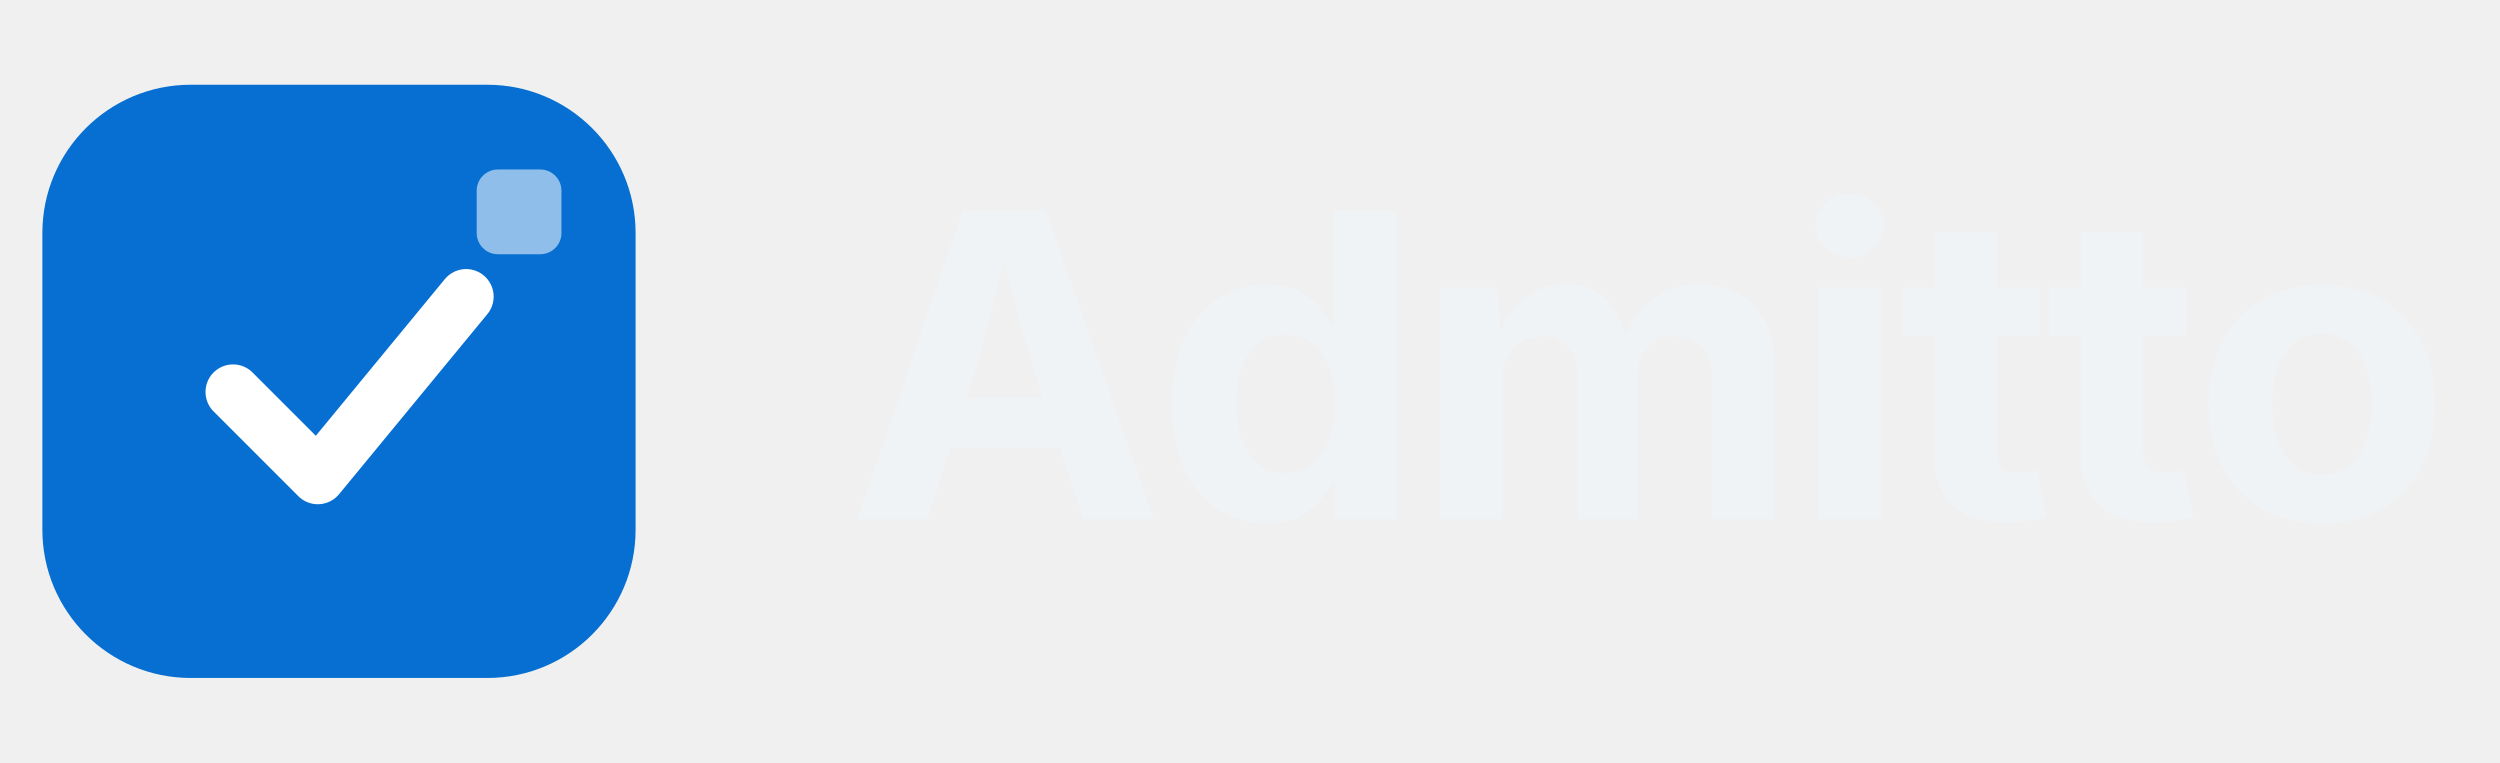
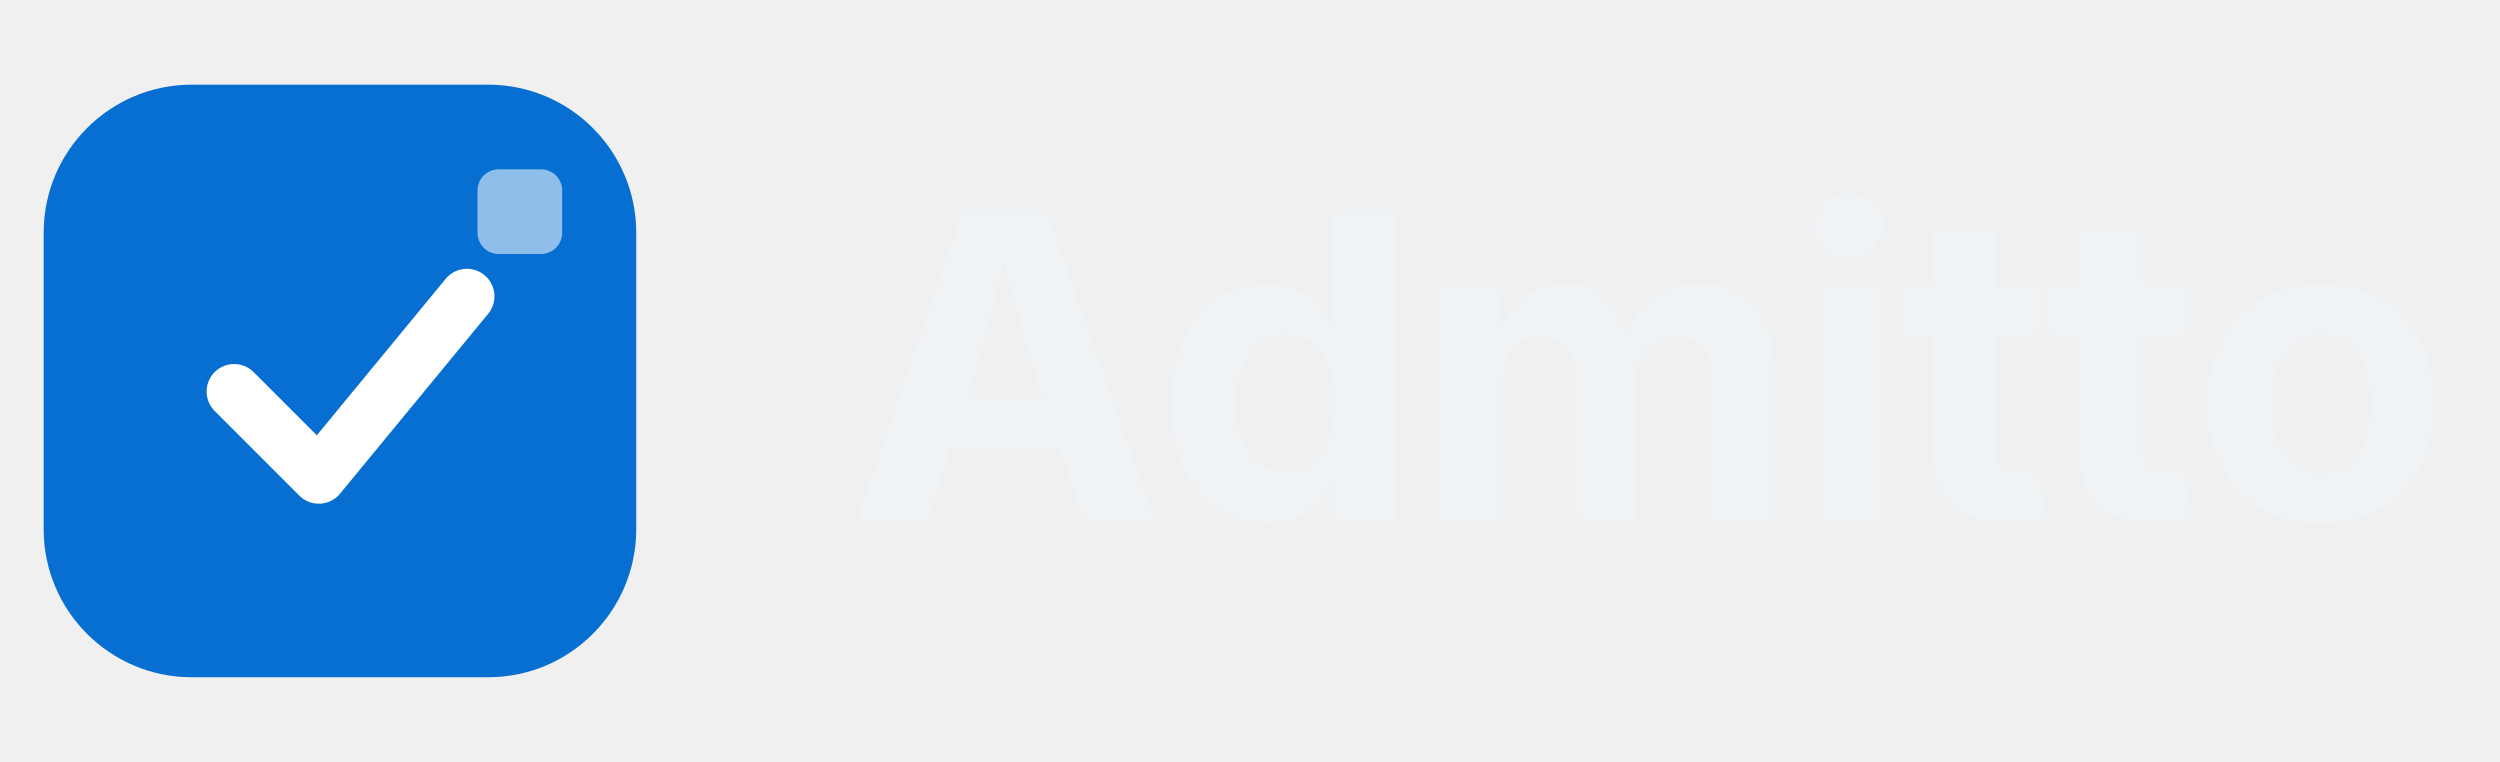
- <svg xmlns="http://www.w3.org/2000/svg" width="118" height="36" viewBox="0 0 118 36" fill="none" role="img" aria-label="Admitto">
+ <svg xmlns="http://www.w3.org/2000/svg" width="210" height="64" viewBox="0 0 118 36" fill="none" role="img" aria-label="Admitto">
  <rect x="2" y="4" width="28" height="28" rx="7" fill="#066fd1" />
  <path d="M11 18.5l4 4 7-8.5" stroke="#ffffff" stroke-width="2.6" stroke-linecap="round" stroke-linejoin="round" />
  <rect x="22.5" y="8" width="4" height="4" rx="1" fill="#ffffff" fill-opacity="0.55" />
  <path fill="#f0f3f6" d="M43.77 24.50L40.48 24.50L45.45 9.95L49.36 9.95L54.45 24.50L51.14 24.50L50.02 21.12L44.85 21.12L43.77 24.50M45.60 18.79L49.25 18.79L48.81 17.48Q48.39 16.12 47.96 14.50Q47.68 13.46 47.37 12.29Q47.08 13.47 46.83 14.52Q46.42 16.15 46.02 17.48 M59.77 24.69Q58.52 24.69 57.51 24.04Q56.49 23.39 55.91 22.13Q55.32 20.88 55.32 19.06Q55.32 17.20 55.93 15.95Q56.53 14.70 57.54 14.07Q58.55 13.45 59.76 13.45Q60.68 13.45 61.30 13.76Q61.91 14.07 62.30 14.53Q62.68 14.99 62.86 15.42L62.96 15.42L62.96 9.95L65.89 9.95L65.89 24.50L63.01 24.50L63.01 22.75L62.86 22.75Q62.67 23.19 62.28 23.64Q61.89 24.08 61.28 24.38Q60.66 24.69 59.77 24.69M60.67 22.33Q61.42 22.33 61.94 21.92Q62.47 21.51 62.74 20.77Q63.02 20.04 63.02 19.05Q63.02 18.05 62.75 17.33Q62.48 16.60 61.95 16.19Q61.43 15.79 60.67 15.79Q59.90 15.79 59.38 16.21Q58.86 16.63 58.59 17.36Q58.33 18.09 58.33 19.05Q58.33 20.01 58.60 20.75Q58.87 21.49 59.39 21.91Q59.91 22.33 60.67 22.33 M70.92 24.50L67.99 24.50L67.99 13.58L70.70 13.58L70.82 15.70Q71.05 15.10 71.39 14.66Q71.88 14.02 72.54 13.72Q73.20 13.42 73.94 13.42Q75.12 13.42 75.84 14.16Q76.42 14.75 76.75 15.86Q76.98 15.21 77.36 14.74Q77.91 14.07 78.67 13.74Q79.42 13.42 80.25 13.42Q81.26 13.42 82.05 13.86Q82.83 14.29 83.29 15.12Q83.74 15.95 83.74 17.14L83.74 24.50L80.81 24.50L80.81 17.69Q80.81 16.77 80.31 16.32Q79.81 15.87 79.07 15.87Q78.53 15.87 78.12 16.11Q77.72 16.35 77.50 16.78Q77.28 17.21 77.28 17.78L77.28 24.50L74.44 24.50L74.44 17.62Q74.44 16.81 73.97 16.34Q73.50 15.87 72.74 15.87Q72.23 15.87 71.81 16.10Q71.40 16.34 71.16 16.79Q70.92 17.24 70.92 17.90 M88.77 24.50L85.84 24.50L85.84 13.58L88.77 13.58L88.77 24.50M87.31 12.16Q86.64 12.16 86.17 11.72Q85.70 11.28 85.70 10.65Q85.70 10.03 86.17 9.59Q86.64 9.15 87.31 9.15Q87.97 9.15 88.44 9.58Q88.92 10.02 88.92 10.65Q88.92 11.28 88.44 11.72Q87.97 12.16 87.31 12.16 M94.24 13.58L96.28 13.58L96.28 15.82L94.24 15.82L94.24 21.31Q94.24 21.82 94.47 22.07Q94.70 22.32 95.24 22.32Q95.40 22.32 95.70 22.28Q96.01 22.23 96.16 22.20L96.58 24.39Q96.10 24.54 95.61 24.60Q95.13 24.66 94.69 24.66Q93.05 24.66 92.18 23.86Q91.31 23.05 91.31 21.56L91.31 15.82L89.81 15.82L89.81 13.58L91.31 13.58L91.31 10.98L94.24 10.98 M101.16 13.58L103.21 13.58L103.21 15.82L101.16 15.82L101.16 21.31Q101.16 21.82 101.39 22.07Q101.62 22.32 102.16 22.32Q102.33 22.32 102.63 22.28Q102.93 22.23 103.09 22.20L103.51 24.39Q103.02 24.54 102.54 24.60Q102.05 24.66 101.61 24.66Q99.97 24.66 99.10 23.86Q98.23 23.05 98.23 21.56L98.23 15.82L96.73 15.82L96.73 13.58L98.23 13.58L98.23 10.98L101.16 10.98 M109.59 24.71Q107.95 24.71 106.75 24.01Q105.55 23.30 104.90 22.03Q104.25 20.77 104.25 19.09Q104.25 17.39 104.90 16.13Q105.55 14.86 106.75 14.15Q107.95 13.45 109.59 13.45Q111.24 13.45 112.44 14.15Q113.64 14.86 114.28 16.13Q114.93 17.39 114.93 19.09Q114.93 20.77 114.28 22.03Q113.64 23.30 112.44 24.01Q111.24 24.71 109.59 24.71M109.59 22.41Q110.37 22.41 110.90 21.98Q111.43 21.54 111.69 20.78Q111.96 20.03 111.96 19.08Q111.96 18.11 111.69 17.36Q111.43 16.61 110.90 16.18Q110.37 15.75 109.59 15.75Q108.81 15.75 108.29 16.18Q107.77 16.61 107.50 17.36Q107.24 18.11 107.24 19.08Q107.24 20.03 107.50 20.78Q107.77 21.54 108.29 21.98Q108.81 22.41 109.59 22.41" />
</svg>
